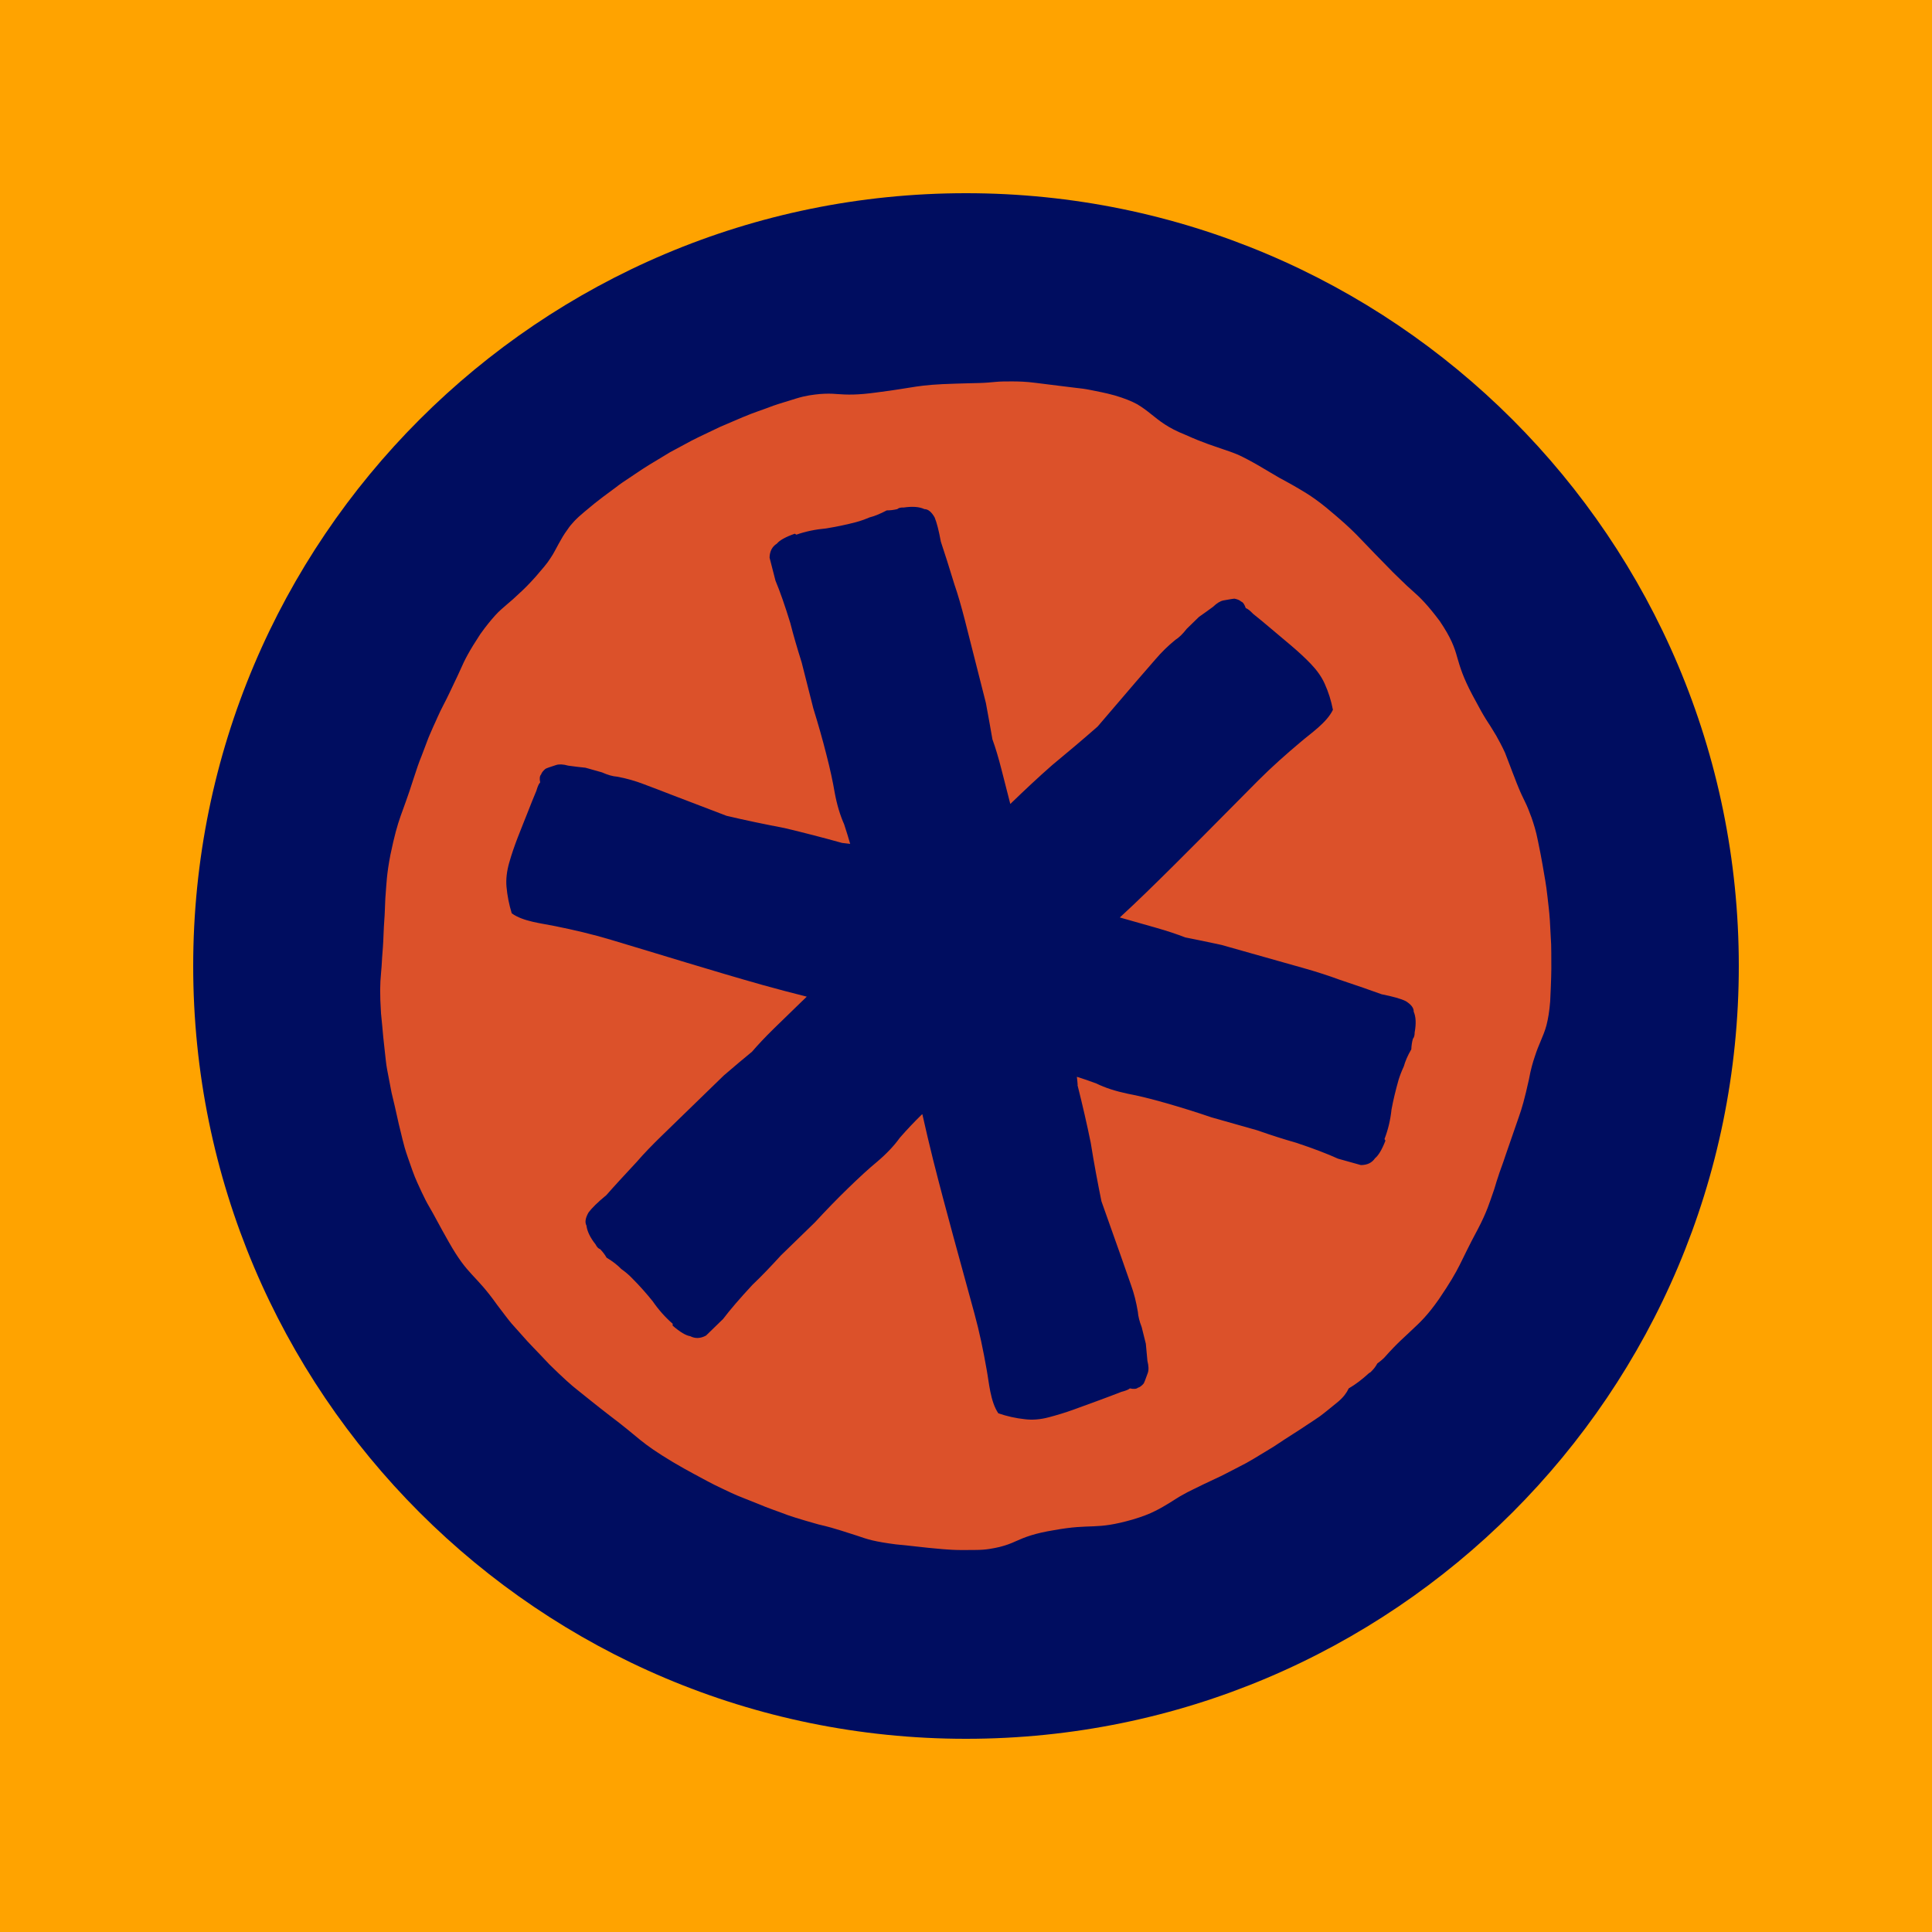
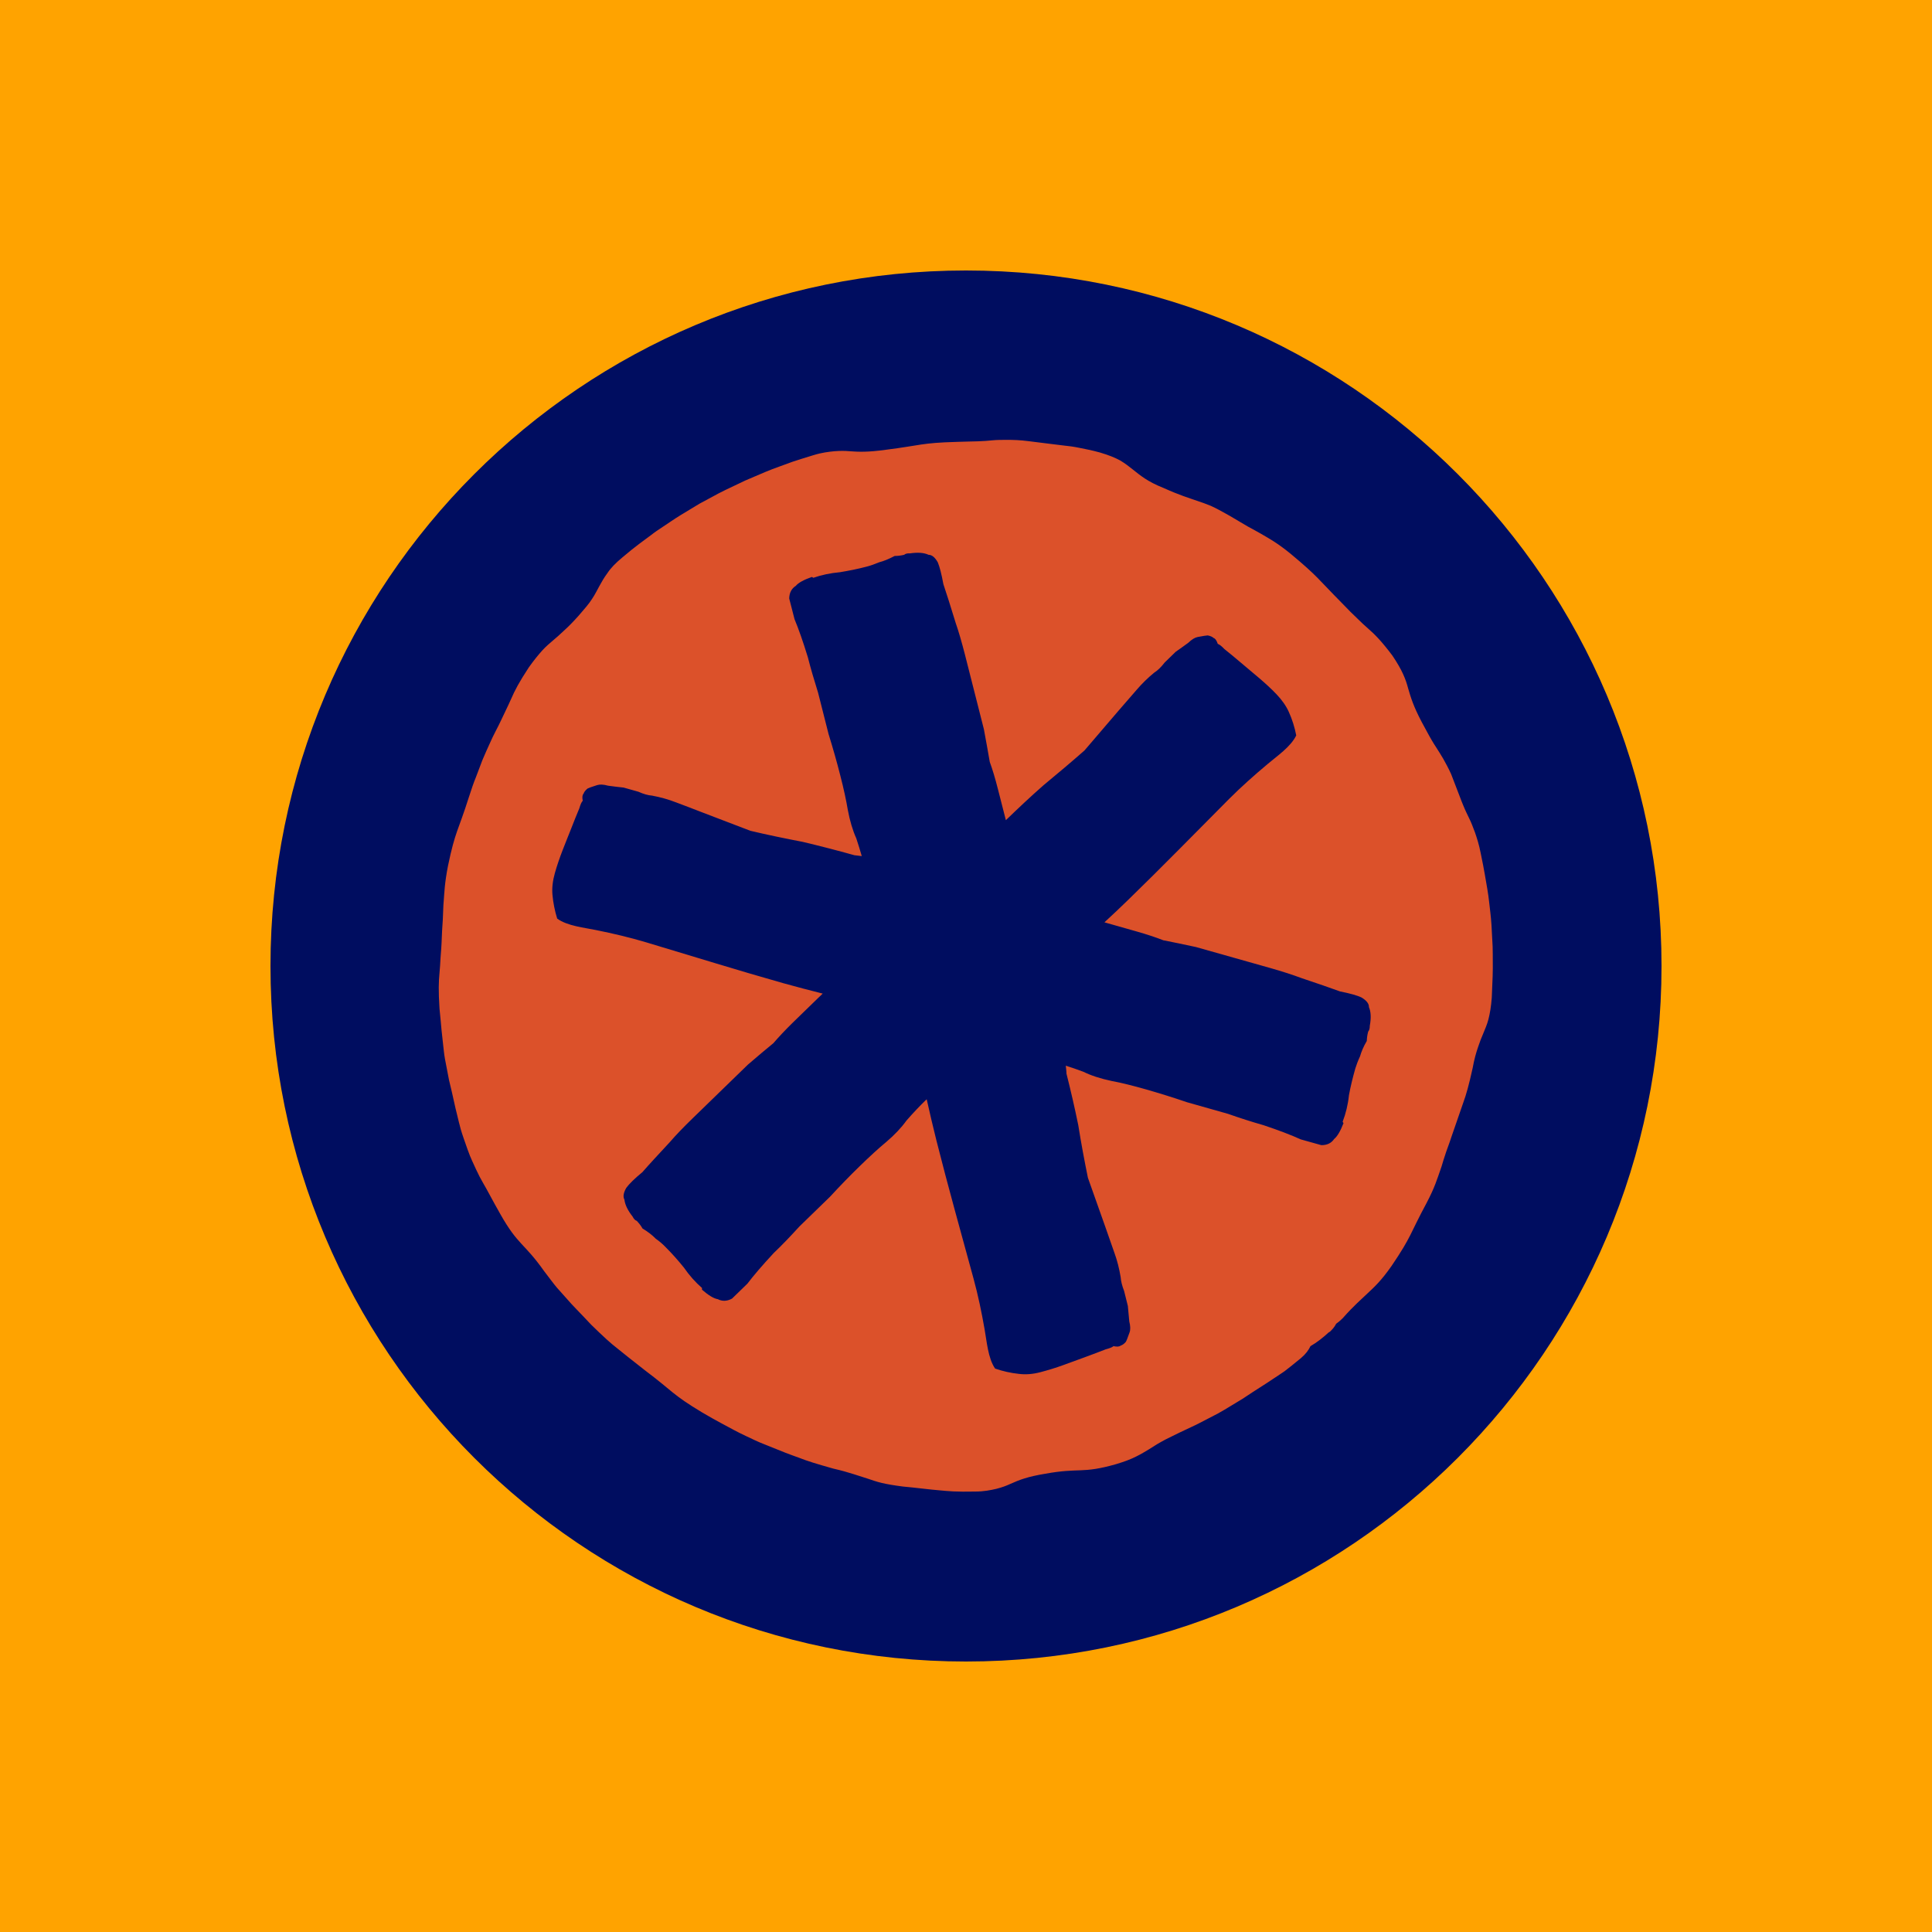
<svg xmlns="http://www.w3.org/2000/svg" width="512" height="512" viewBox="0 0 512 512">
  <rect width="512" height="512" fill="#ffa300" />
-   <g transform="translate(51.20,51.20) scale(4.23053) translate(11.735,11.79)">
+   <g transform="translate(71.68,71.68) scale(3.80748) translate(11.735,11.79)">
    <circle cx="36.675" cy="36.62" r="48.41" fill="#000d60" />
    <path fill="#dc512a" d="m61.98 62.1.12-.12c.14-.14.25-.29.34-.46.14-.1.29-.22.45-.38.82-.93 1.31-1.32 1.76-1.76.46-.43.93-.86 1.65-1.89 1.41-2.08 1.25-2.18 2.43-4.37.58-1.1.75-1.71.96-2.3.11-.29.18-.6.31-.97.11-.37.29-.8.48-1.39.4-1.17.61-1.76.81-2.34.21-.58.38-1.18.65-2.4.11-.61.24-1.06.37-1.44.12-.37.24-.67.37-.97.12-.3.26-.6.36-.99s.18-.86.23-1.49c.06-1.26.08-1.9.07-2.53 0-.32 0-.63-.01-1.03-.02-.39-.05-.87-.08-1.5-.04-.63-.11-1.1-.15-1.49s-.09-.71-.14-1.02c-.11-.62-.2-1.25-.46-2.49-.12-.62-.27-1.07-.4-1.45-.14-.37-.25-.67-.39-.95-.14-.29-.28-.57-.43-.94-.08-.18-.15-.38-.24-.61s-.19-.48-.3-.78q-.165-.435-.3-.78c-.1-.22-.2-.42-.29-.59-.18-.35-.34-.62-.51-.89-.16-.27-.35-.53-.54-.86-.2-.33-.41-.75-.71-1.29-.58-1.1-.76-1.71-.94-2.33-.17-.63-.39-1.24-1.1-2.29-.76-1.01-1.21-1.46-1.69-1.88-.24-.21-.47-.42-.75-.7-.29-.27-.62-.6-1.05-1.05-1.75-1.77-1.68-1.86-3.6-3.46-.97-.79-1.54-1.08-2.08-1.4-.27-.16-.55-.3-.89-.49s-.73-.44-1.27-.75-.96-.53-1.31-.69c-.36-.15-.66-.25-.96-.35-.59-.21-1.19-.38-2.32-.89-1.14-.45-1.64-.89-2.16-1.3-.26-.21-.52-.41-.87-.62-.35-.19-.79-.37-1.4-.55-.61-.17-1.08-.25-1.46-.33-.39-.08-.7-.12-1.01-.15-.63-.07-1.25-.16-2.5-.31C40.42.01 39.94 0 39.55 0s-.71 0-1.02.03-.63.06-1.02.07c-.39 0-.86.03-1.48.04-2.49.07-2.48.24-4.94.55-1.23.17-1.86.15-2.52.1-.33-.03-.65-.03-1.05 0-.4.04-.87.09-1.48.28-.6.19-1.06.32-1.43.45-.37.14-.67.25-.96.35-.6.21-1.18.46-2.34.96-1.14.54-1.72.81-2.27 1.12-.28.15-.56.3-.91.49-.34.2-.74.45-1.29.78-.54.33-.92.61-1.25.82-.33.22-.59.39-.84.59-.5.38-1.03.73-1.99 1.55-.24.2-.45.39-.62.57s-.31.35-.42.52c-.24.32-.4.61-.56.9-.16.28-.3.59-.52.91-.21.34-.52.68-.92 1.15-.41.46-.74.79-1.03 1.05-.28.27-.52.48-.76.68-.24.21-.49.41-.75.7s-.56.65-.93 1.17c-.69 1.05-.98 1.61-1.23 2.19-.13.29-.26.57-.43.92s-.36.78-.65 1.33-.46.99-.63 1.34c-.15.36-.29.64-.39.93-.11.29-.22.58-.36.95-.15.36-.3.8-.49 1.39-.75 2.37-.94 2.32-1.45 4.77-.24 1.23-.25 1.86-.3 2.48-.03.31-.03.62-.05 1.01-.01.39-.06.85-.08 1.47S.13 35.7.1 36.08c-.02.39-.04.7-.07 1.01-.06.62-.08 1.25 0 2.5.06.62.11 1.09.14 1.48.04.39.08.7.11 1.01.04.31.06.63.13 1.01.07.39.16.85.28 1.46.3 1.22.41 1.84.57 2.45.07.31.15.61.25.99.11.38.27.82.48 1.42s.43 1.02.59 1.38c.17.36.31.64.47.91.32.54.6 1.11 1.22 2.2 1.24 2.19 1.62 1.95 3.05 3.97.38.49.65.87.9 1.16.26.29.46.52.67.75.4.47.85.9 1.69 1.8.88.86 1.34 1.28 1.83 1.66.48.38.96.78 1.93 1.53 1.97 1.48 1.85 1.65 3.98 2.93 1.07.63 1.63.9 2.17 1.2.27.15.55.28.9.45.35.16.77.38 1.35.6.58.23 1.01.4 1.37.55.36.14.65.24.95.35.58.23 1.17.41 2.37.75.61.14 1.05.27 1.43.39.37.12.67.21.97.31s.6.21.98.3.85.17 1.47.25c1.25.12 1.87.21 2.5.26.31.03.63.06 1.02.08s.87.02 1.5.01c.63 0 1.1-.1 1.49-.19.39-.1.69-.21.99-.35.6-.27 1.19-.5 2.41-.7 2.42-.44 2.53.02 4.94-.67.6-.18 1.04-.35 1.39-.53.35-.17.62-.34.89-.5s.53-.35.87-.53c.34-.2.76-.38 1.31-.66.56-.27.98-.45 1.32-.63s.62-.32.89-.46c.55-.27 1.08-.6 2.13-1.24 1.03-.69 1.56-1 2.07-1.35.26-.17.52-.34.84-.56.31-.23.67-.53 1.15-.92.32-.27.53-.55.66-.83.45-.26.87-.59 1.25-.94.02-.02.05-.04.08-.06ZM43.66 44.08c.31 1.23.59 2.44.83 3.62.2 1.26.43 2.48.67 3.66.2.57.41 1.15.61 1.72s.41 1.15.61 1.72q.3.855.63 1.8c.19.52.33 1.08.43 1.68q.03.42.24.96l.26 1.04c.03.33.06.69.1 1.08.08.32.09.57.02.76-.13.37-.22.6-.26.66-.13.15-.25.23-.36.26-.09.08-.26.09-.5.04-.09.08-.27.15-.54.22-.41.16-.88.34-1.4.53l-1.56.57c-.52.19-1.05.35-1.58.49q-.795.21-1.5.12c-.56-.06-1.11-.18-1.66-.37-.5-.73-.58-1.92-.73-2.73-.21-1.2-.45-2.36-.77-3.53-.87-3.2-1.77-6.39-2.58-9.6-.24-.95-.46-1.91-.68-2.88-.02.01-.03.02-.05.04-.43.42-.89.9-1.36 1.44-.36.5-.83 1-1.42 1.5-.51.42-1.12.98-1.83 1.67q-1.005.975-2.07 2.13l-2.13 2.07c-.63.69-1.22 1.31-1.78 1.84-.79.85-1.4 1.56-1.84 2.14l-1.07 1.04c-.35.19-.68.2-.99.04-.27-.04-.64-.26-1.1-.66v-.12c-.46-.4-.88-.87-1.26-1.42-.38-.47-.8-.95-1.27-1.42-.19-.2-.42-.4-.69-.59-.23-.24-.54-.48-.92-.71-.11-.2-.25-.37-.4-.53-.12-.04-.21-.14-.29-.3-.34-.43-.53-.83-.57-1.18-.11-.2-.07-.47.13-.82.2-.27.57-.64 1.12-1.09.47-.54 1.11-1.23 1.9-2.08.43-.5.97-1.06 1.6-1.67l3.85-3.74c.67-.58 1.26-1.07 1.77-1.49.36-.42.81-.9 1.36-1.44l1.78-1.73c.09-.09.2-.18.29-.28q-1.38-.345-2.73-.72c-3.19-.9-6.35-1.89-9.53-2.84-1.17-.35-2.32-.62-3.51-.86-.81-.17-2-.28-2.71-.8-.17-.55-.28-1.11-.33-1.67-.04-.47.02-.97.17-1.5s.33-1.05.53-1.57.41-1.03.61-1.54c.2-.52.39-.98.56-1.39.08-.27.15-.44.24-.53-.05-.24-.03-.41.06-.5.03-.11.12-.22.27-.35.07-.04.29-.12.67-.24.19-.06.44-.05.76.04.39.05.75.1 1.08.13l1.03.29c.36.16.67.25.95.27.6.11 1.15.27 1.67.47.62.23 1.21.46 1.78.68s1.13.43 1.7.65 1.13.43 1.7.65c1.18.28 2.39.53 3.64.77q1.77.42 3.6.93c.16.02.34.04.51.06-.11-.39-.24-.8-.38-1.23-.25-.56-.45-1.22-.59-1.98-.11-.65-.28-1.46-.53-2.42-.23-.91-.5-1.86-.81-2.86l-.73-2.88c-.28-.89-.52-1.71-.71-2.46-.34-1.11-.65-1.99-.93-2.66l-.37-1.44c.01-.4.16-.69.46-.88.17-.21.55-.42 1.12-.62l.1.06q.855-.3 1.86-.39c.6-.1 1.22-.22 1.86-.39.27-.07.55-.17.86-.3.32-.08.68-.23 1.08-.44.23 0 .45-.03.66-.08.09-.08.23-.11.4-.1.55-.08.98-.05 1.3.1.23 0 .44.17.64.52.13.31.26.81.39 1.52.23.68.51 1.57.85 2.68.22.63.43 1.37.65 2.22l1.32 5.2c.16.87.3 1.63.41 2.28.19.52.38 1.15.57 1.9l.55 2.15c.88-.85 1.75-1.67 2.63-2.44.98-.81 1.93-1.61 2.84-2.41.4-.46.79-.92 1.19-1.39.4-.46.79-.92 1.19-1.39.4-.46.81-.94 1.25-1.44.36-.42.77-.83 1.24-1.21.24-.15.47-.38.71-.69l.77-.75c.27-.19.57-.4.88-.63.24-.23.45-.36.65-.4.39-.07.62-.11.7-.11.19.04.33.1.41.18.12.04.21.18.29.41.12.04.27.16.46.36.35.28.73.59 1.15.95s.85.71 1.27 1.07.83.73 1.21 1.13.67.81.86 1.24q.345.765.51 1.62c-.38.8-1.37 1.46-2 2-.93.78-1.82 1.57-2.68 2.43-2.34 2.35-4.65 4.72-7.03 7.03-.54.52-1.08 1.04-1.64 1.55l2.22.63c.74.21 1.37.42 1.88.62.65.13 1.41.28 2.27.47l5.17 1.46c.85.24 1.58.48 2.2.71 1.1.37 1.98.67 2.66.92.7.14 1.21.28 1.51.43.34.21.51.43.5.66.14.32.16.76.06 1.3 0 .17-.03.31-.11.4-.06.21-.09.43-.1.66-.23.39-.38.75-.47 1.07-.14.3-.25.59-.33.85-.18.64-.33 1.25-.44 1.85-.07.67-.22 1.28-.44 1.85l.06.1c-.22.57-.44.93-.65 1.1-.2.29-.49.43-.89.43l-1.43-.4c-.66-.3-1.54-.64-2.63-1-.74-.21-1.56-.47-2.44-.78l-2.86-.81c-.99-.34-1.94-.63-2.84-.89-.95-.27-1.76-.47-2.41-.59-.76-.16-1.41-.37-1.96-.64-.43-.16-.83-.3-1.22-.42.02.18.04.35.05.51Z" />
  </g>
</svg>
